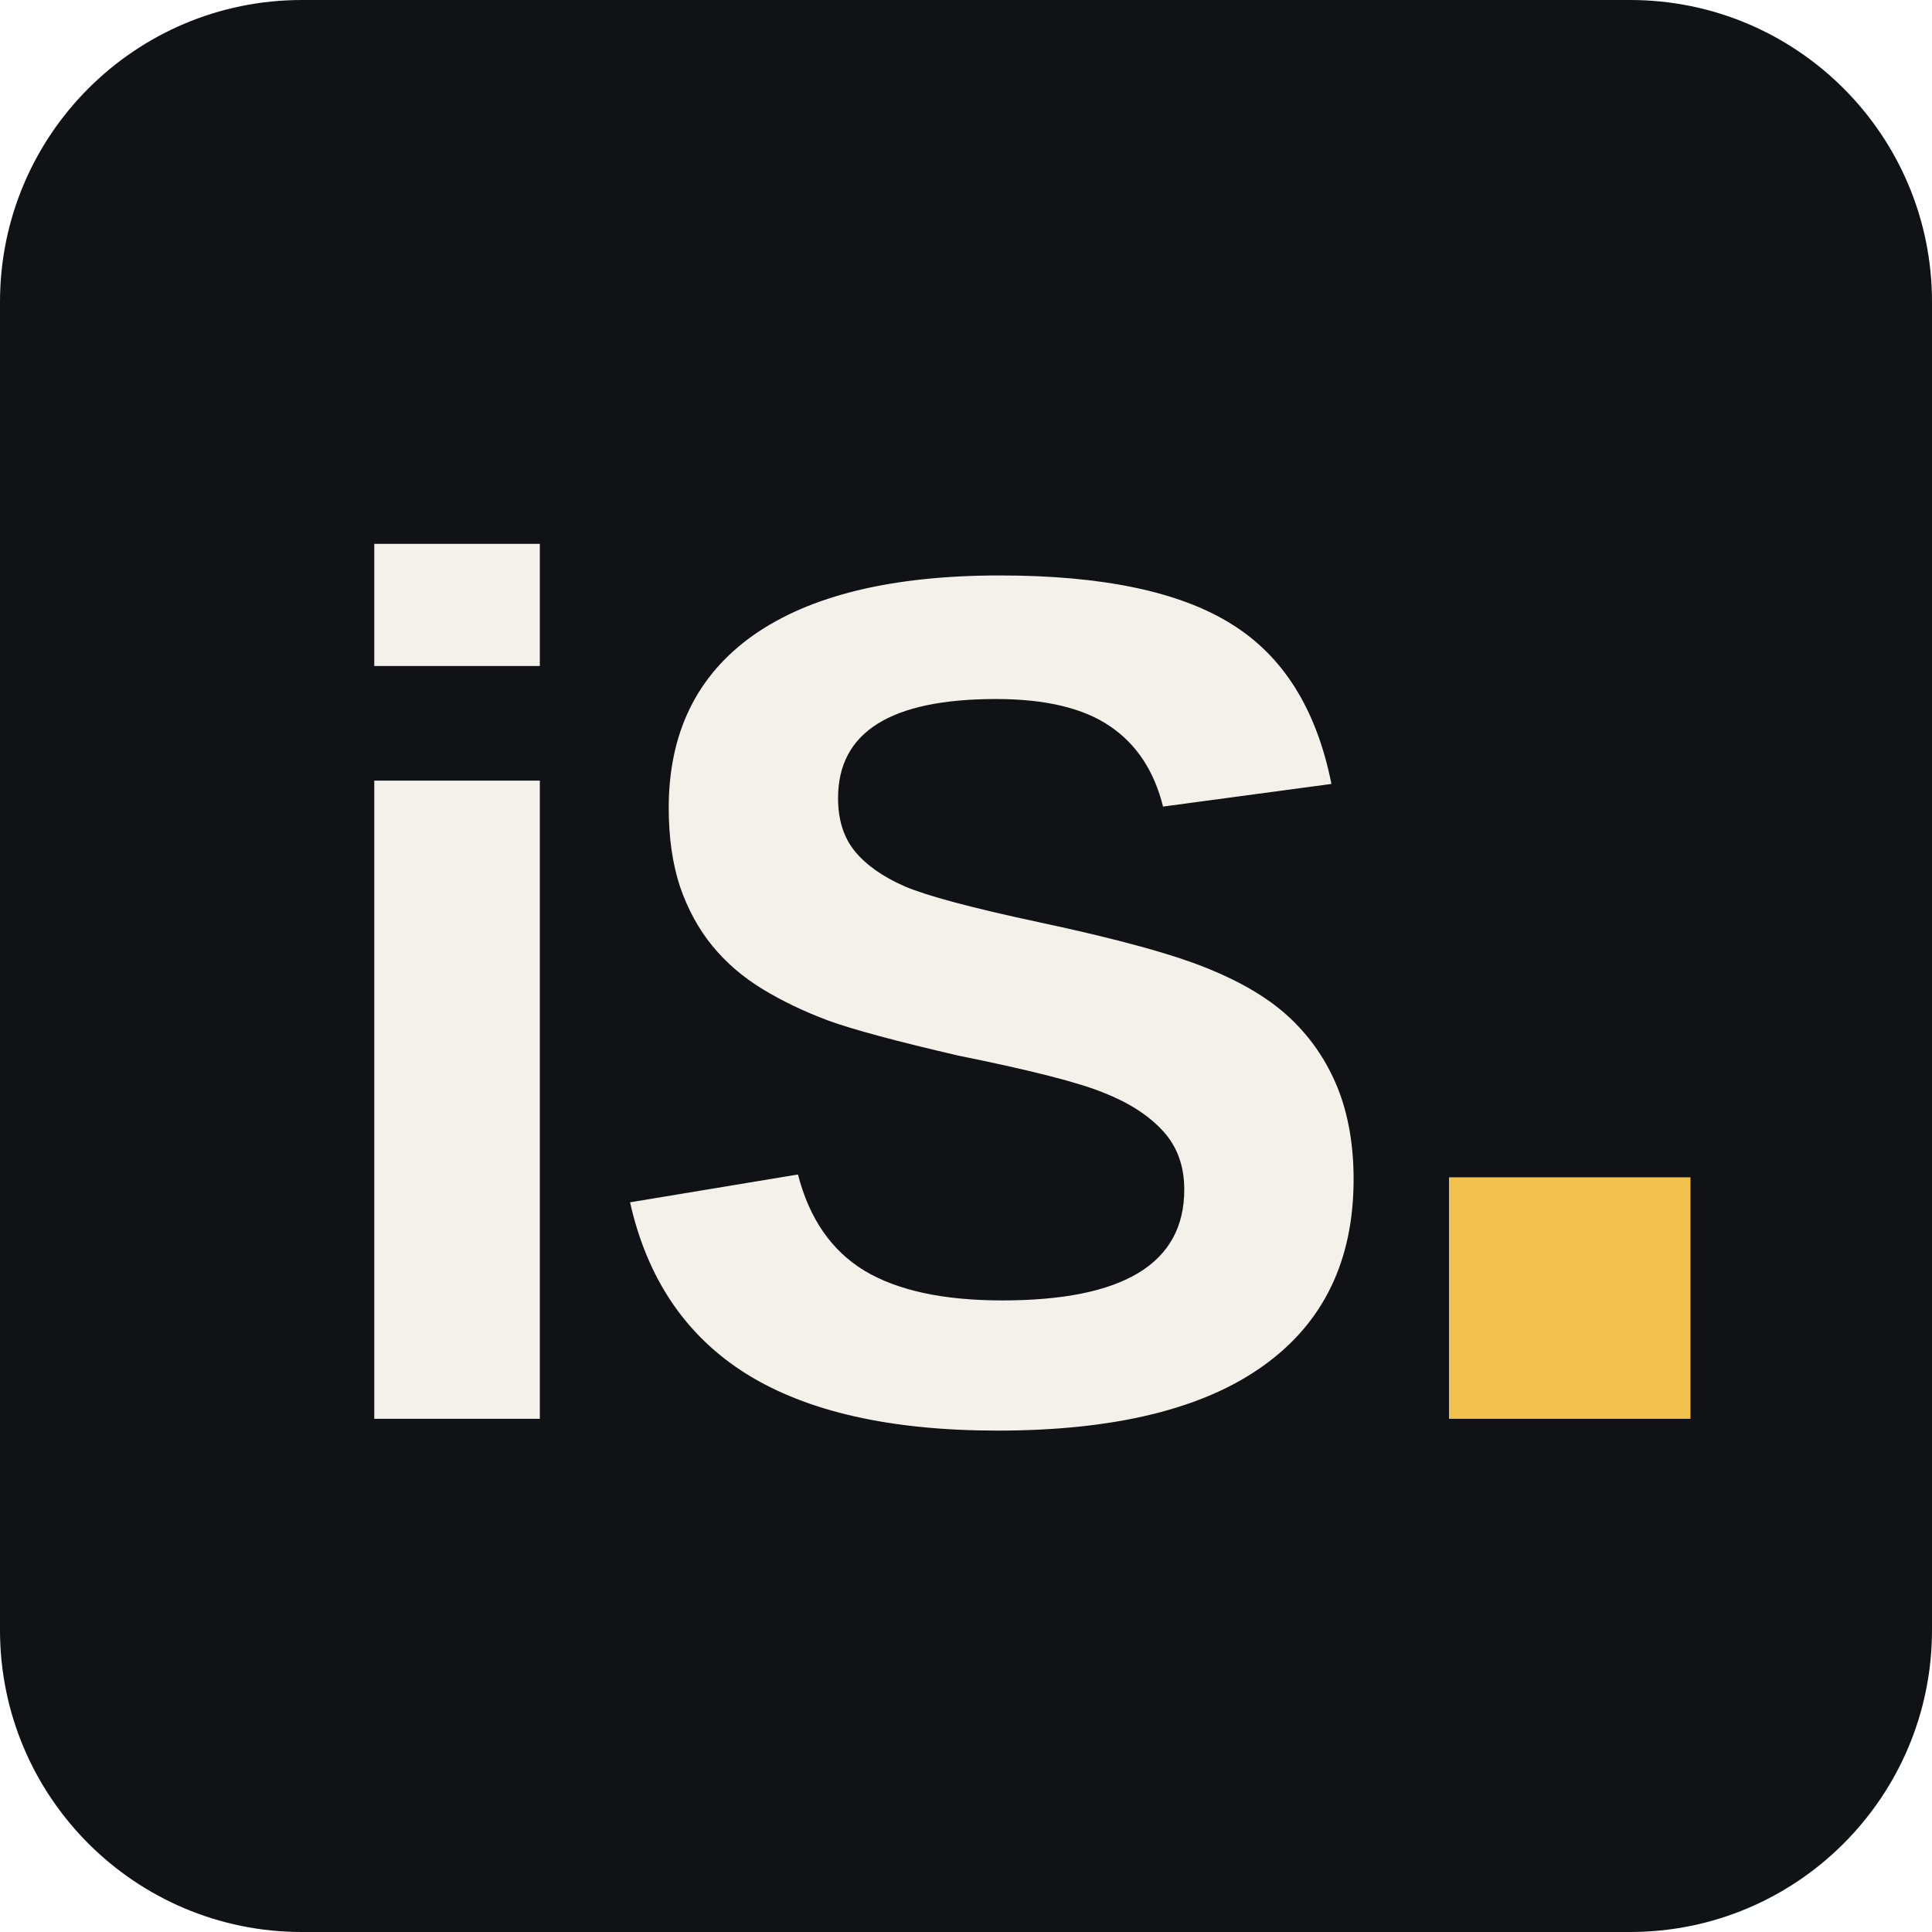
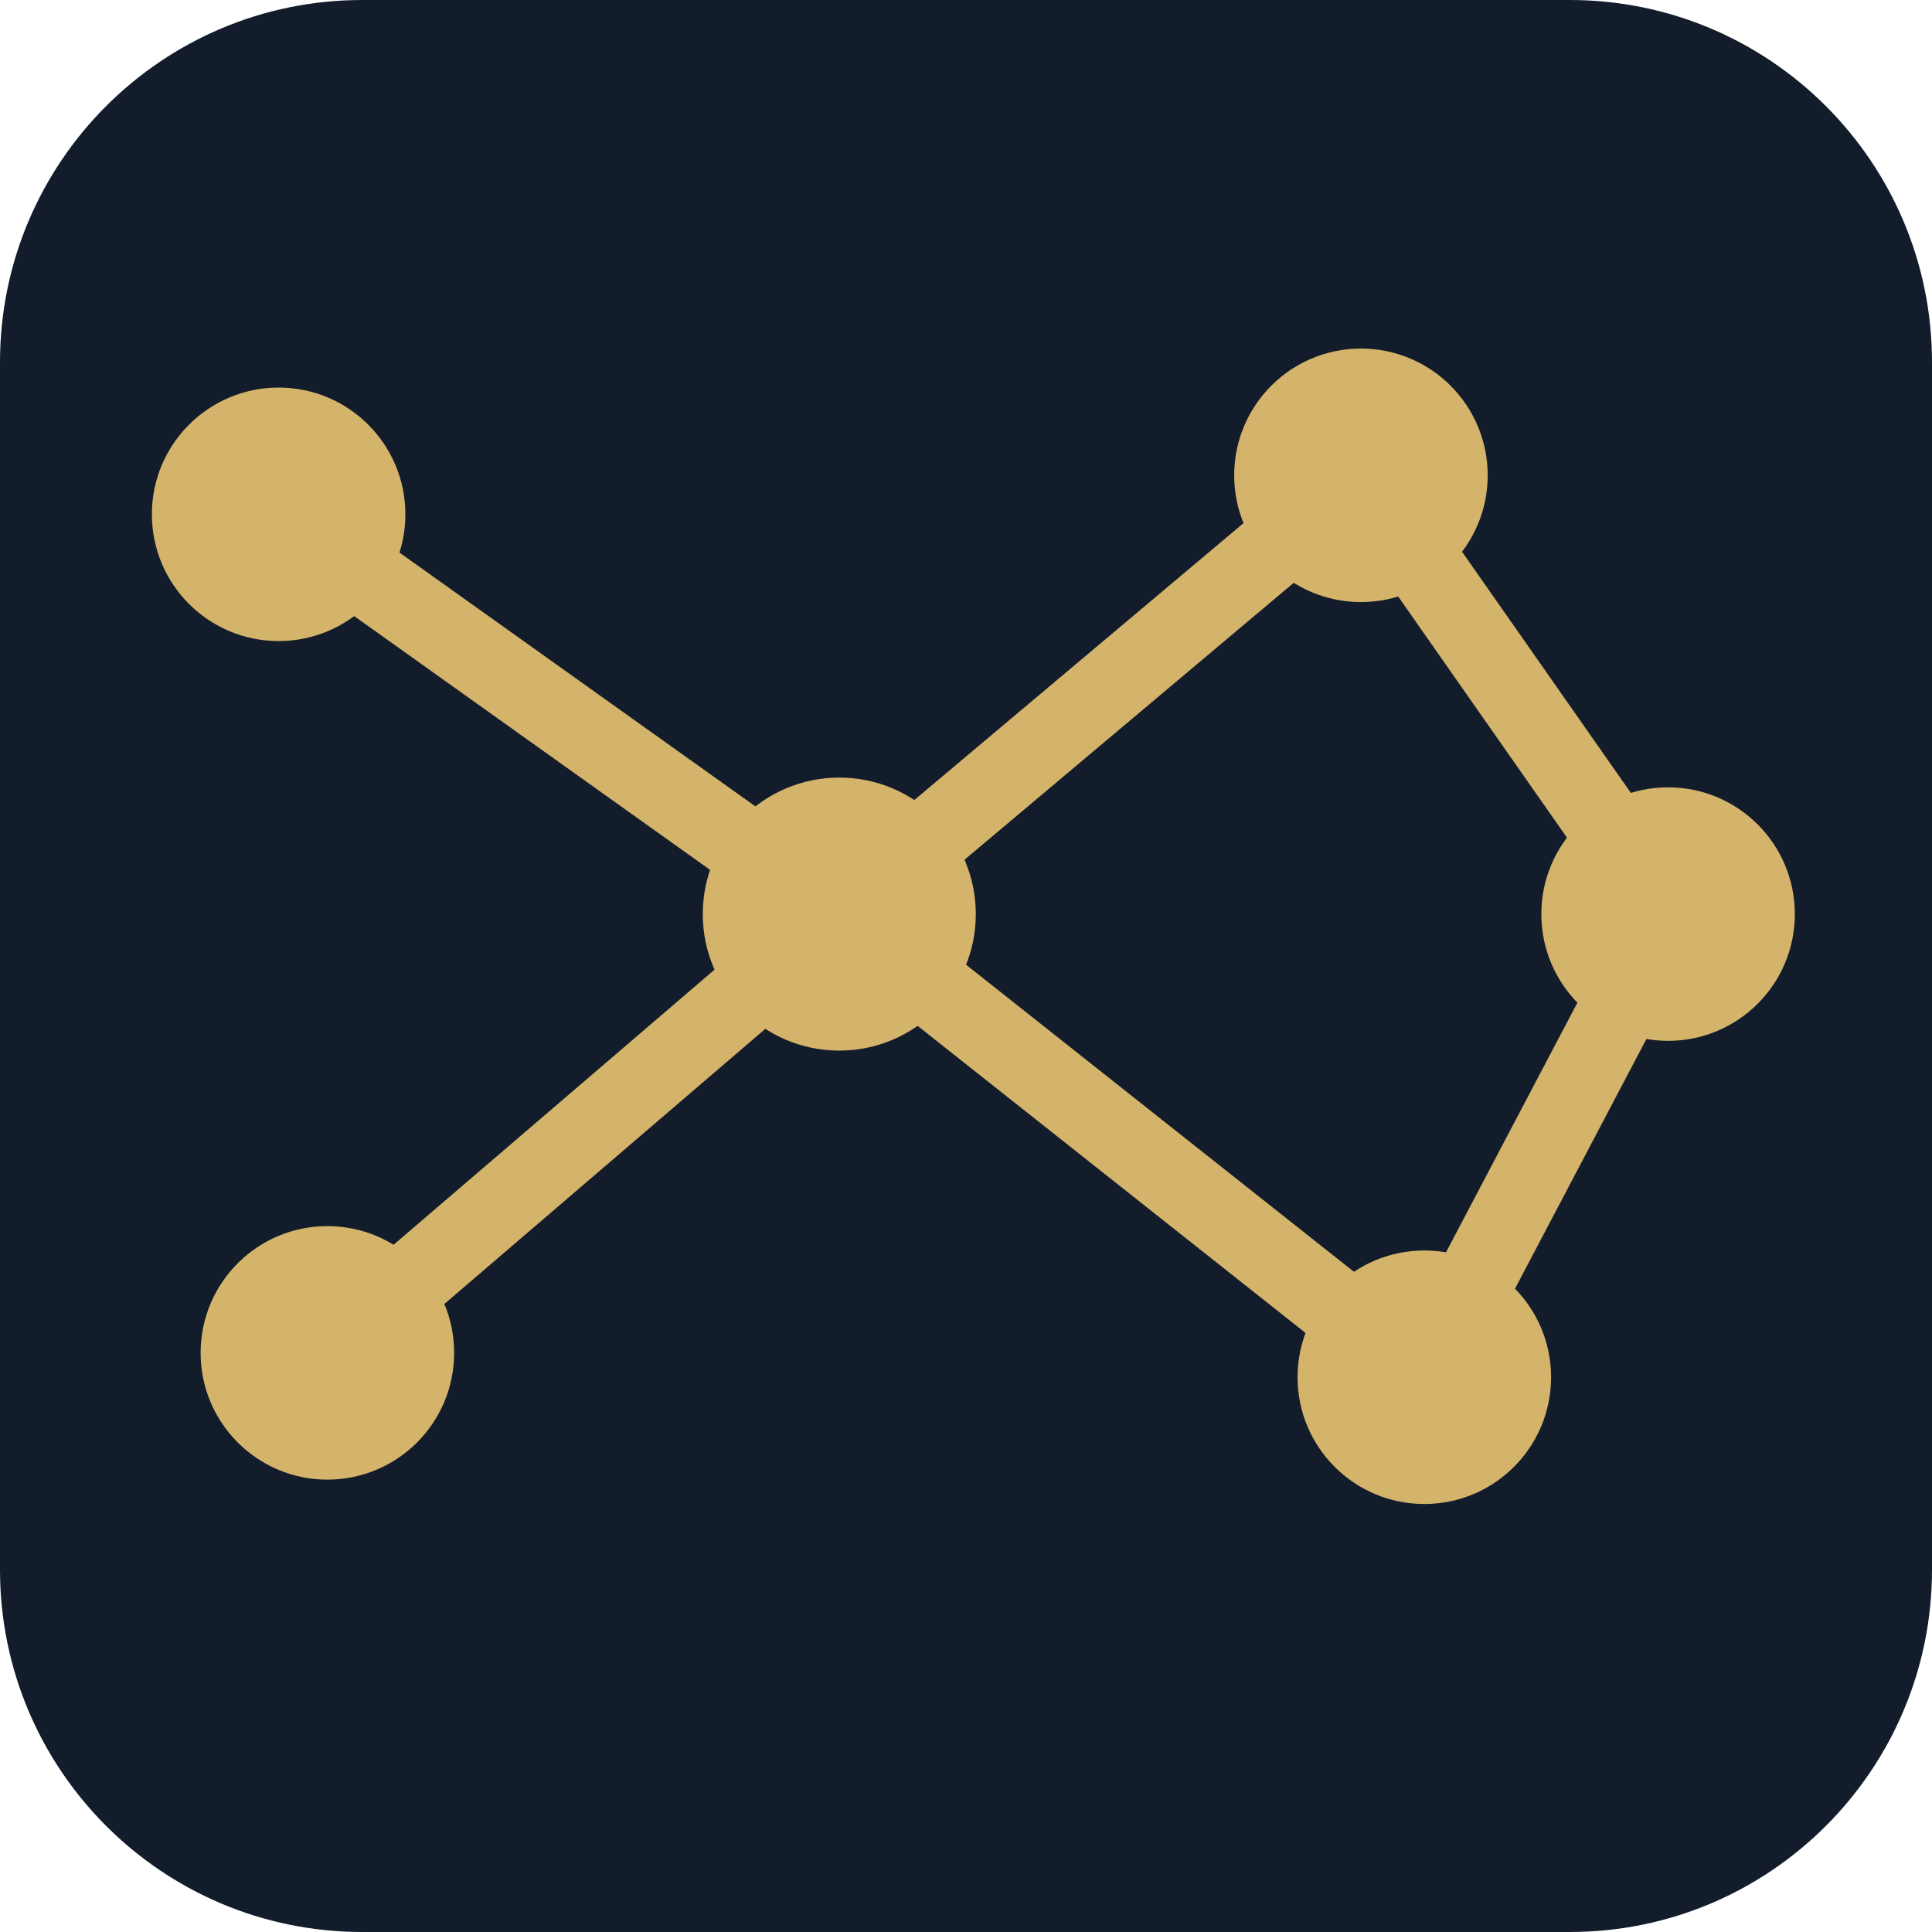
<svg xmlns="http://www.w3.org/2000/svg" viewBox="0 0 64 64">
-   <rect width="64" height="64" rx="10" fill="#101215" />
-   <text x="28" y="47" font-family="'Arial Narrow',Arial,Helvetica,sans-serif" font-size="40" font-weight="700" fill="#f4f1ea" text-anchor="middle" letter-spacing="-1">iS</text>
-   <rect x="48" y="39" width="8" height="8" fill="#f2c14e" />
+   <rect width="64" height="64" rx="12" fill="#131c2b" />
+   <g transform="translate(6 13) scale(.1615)">
+     <g transform="translate(-180 -165)">
+       <path d="M200 190 L315 272 L210 362 M315 272 L422 182 L485 272 L435 367 Z" stroke="#d4b46a" stroke-width="16" stroke-linecap="round" fill="none" />
+       <g fill="#d4b46a">
+         <circle cx="200" cy="190" r="26" />
+         <circle cx="210" cy="362" r="26" />
+         <circle cx="315" cy="272" r="28" />
+         <circle cx="422" cy="182" r="26" />
+         <circle cx="485" cy="272" r="26" />
+         <circle cx="435" cy="367" r="26" />
+       </g>
+     </g>
+   </g>
</svg>
